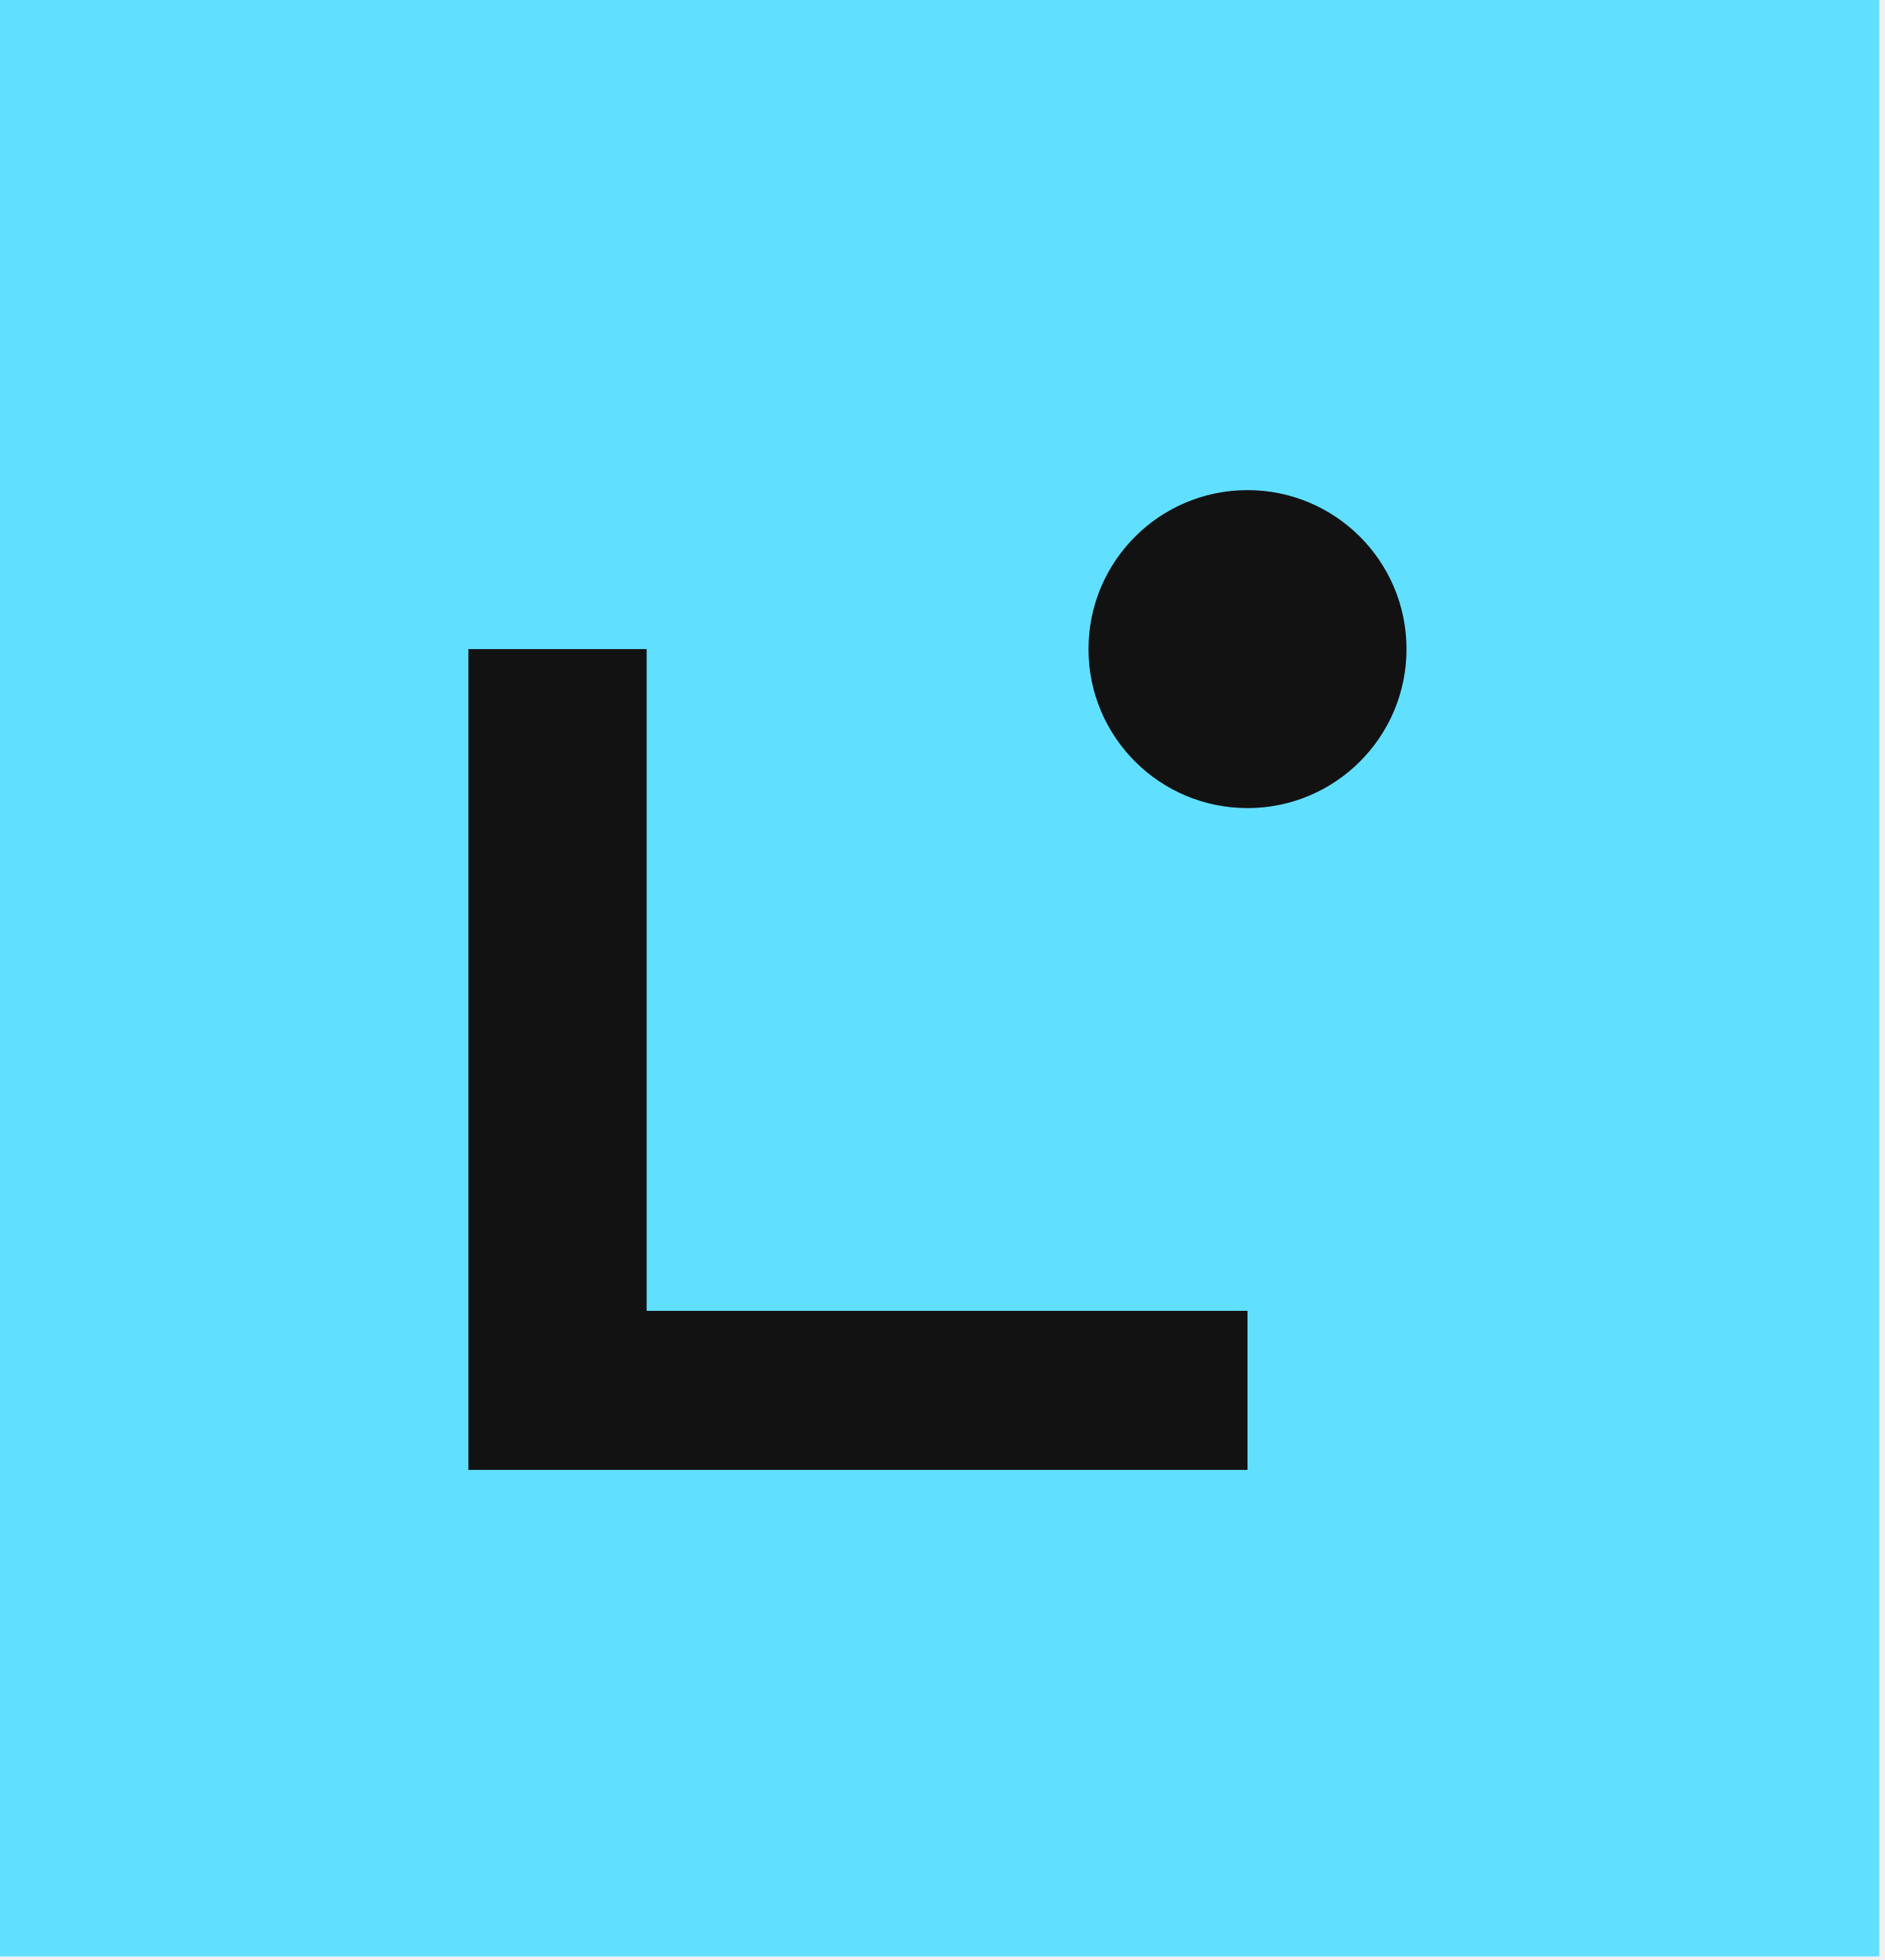
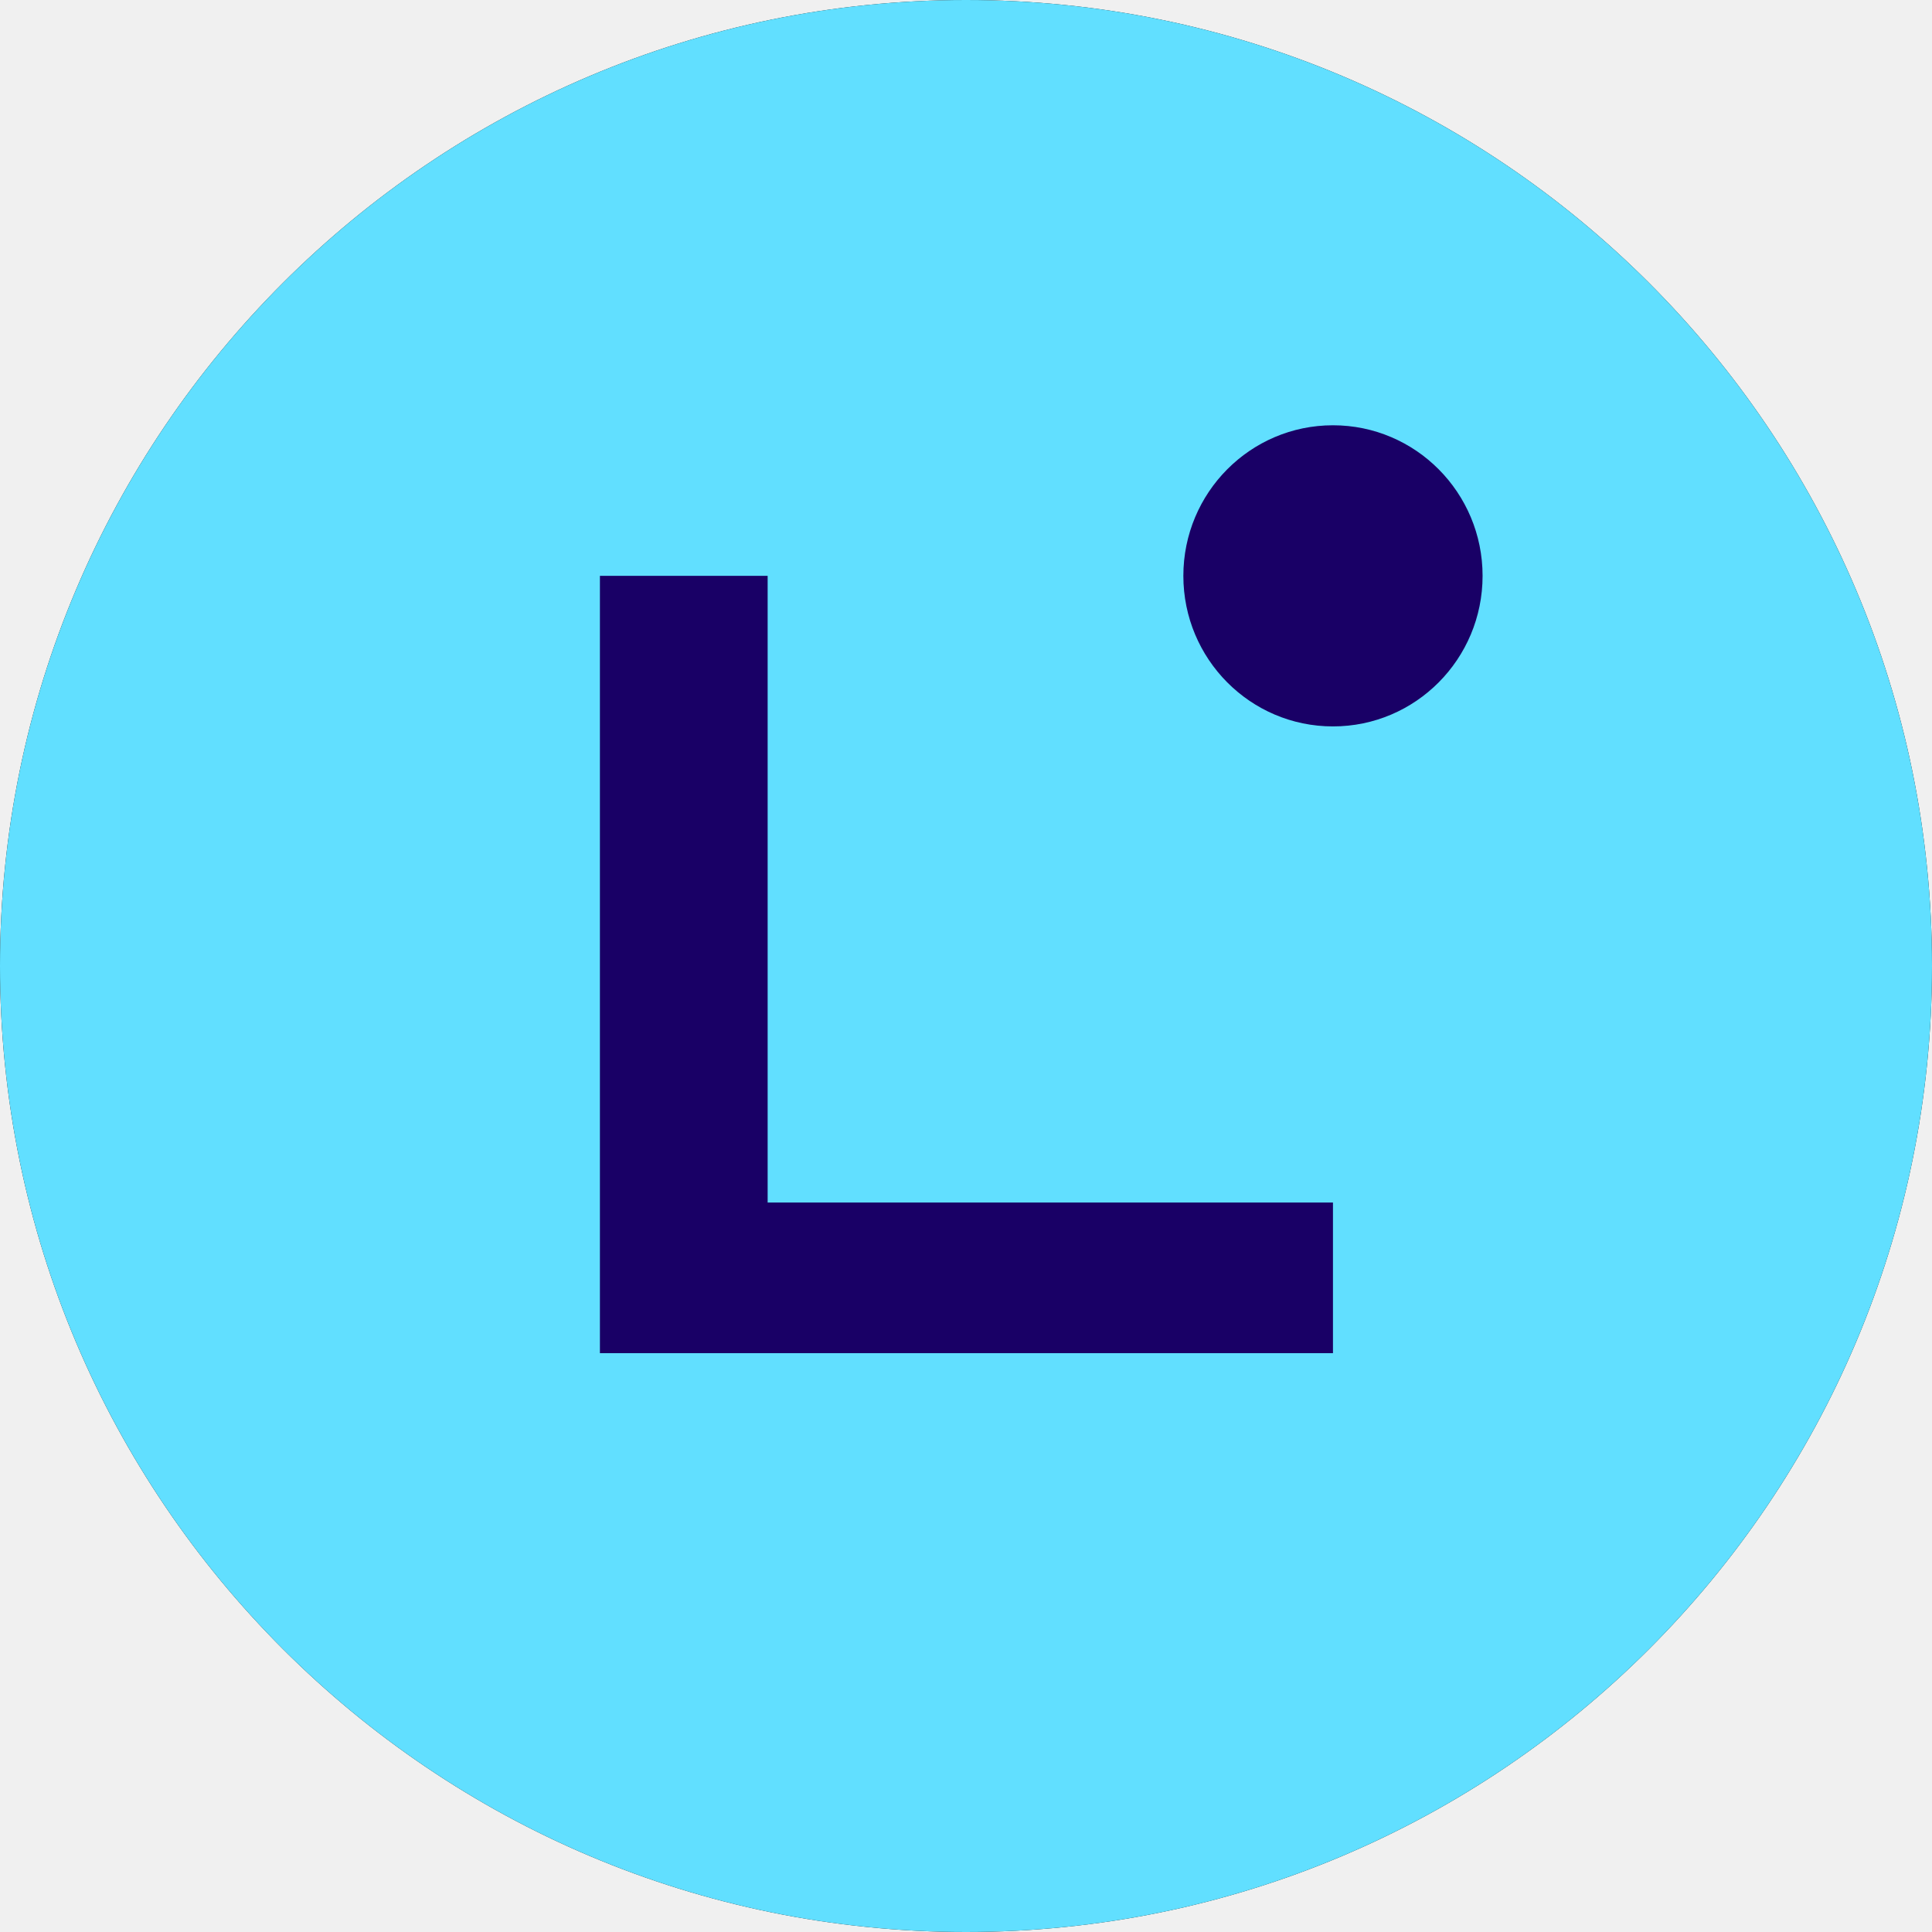
- <svg xmlns="http://www.w3.org/2000/svg" width="200" height="208" viewBox="0 0 200 208" fill="none">
-   <path fill="#61DFFF" d="M0 0h199.4v207.623H0z" />
-   <g clip-path="url(#a)" fill="#121212">
-     <path d="M132.369 155.99H49.7V68.885h18.915v70.224h63.754v16.881Zm0-70.233c9.318 0 16.872-7.553 16.872-16.872 0-9.318-7.554-16.872-16.872-16.872-9.319 0-16.872 7.554-16.872 16.872 0 9.319 7.553 16.872 16.872 16.872Z" />
+ <svg xmlns="http://www.w3.org/2000/svg" width="1080" height="1080" viewBox="0 0 1080 1080" fill="none">
+   <g clip-path="url(#a)">
+     <rect width="1080" height="1080" rx="540" fill="#121212" />
+     <path d="M1080 0H0v1080h1080V0Z" fill="#61DFFF" />
+     <path d="M745.138 756.429H335.357V321.9h93.759v350.316h316.022v84.213Zm-.001-350.361c46.19 0 83.634-37.684 83.634-84.168 0-46.484-37.444-84.167-83.634-84.167-46.189 0-83.633 37.683-83.633 84.167s37.444 84.168 83.633 84.168Z" fill="#190066" />
  </g>
  <defs>
    <clipPath id="a">
-       <path fill="#fff" transform="translate(49.7 52.013)" d="M0 0h99.541v103.977H0z" />
+       <rect width="1080" height="1080" rx="540" fill="#fff" />
    </clipPath>
  </defs>
</svg>
